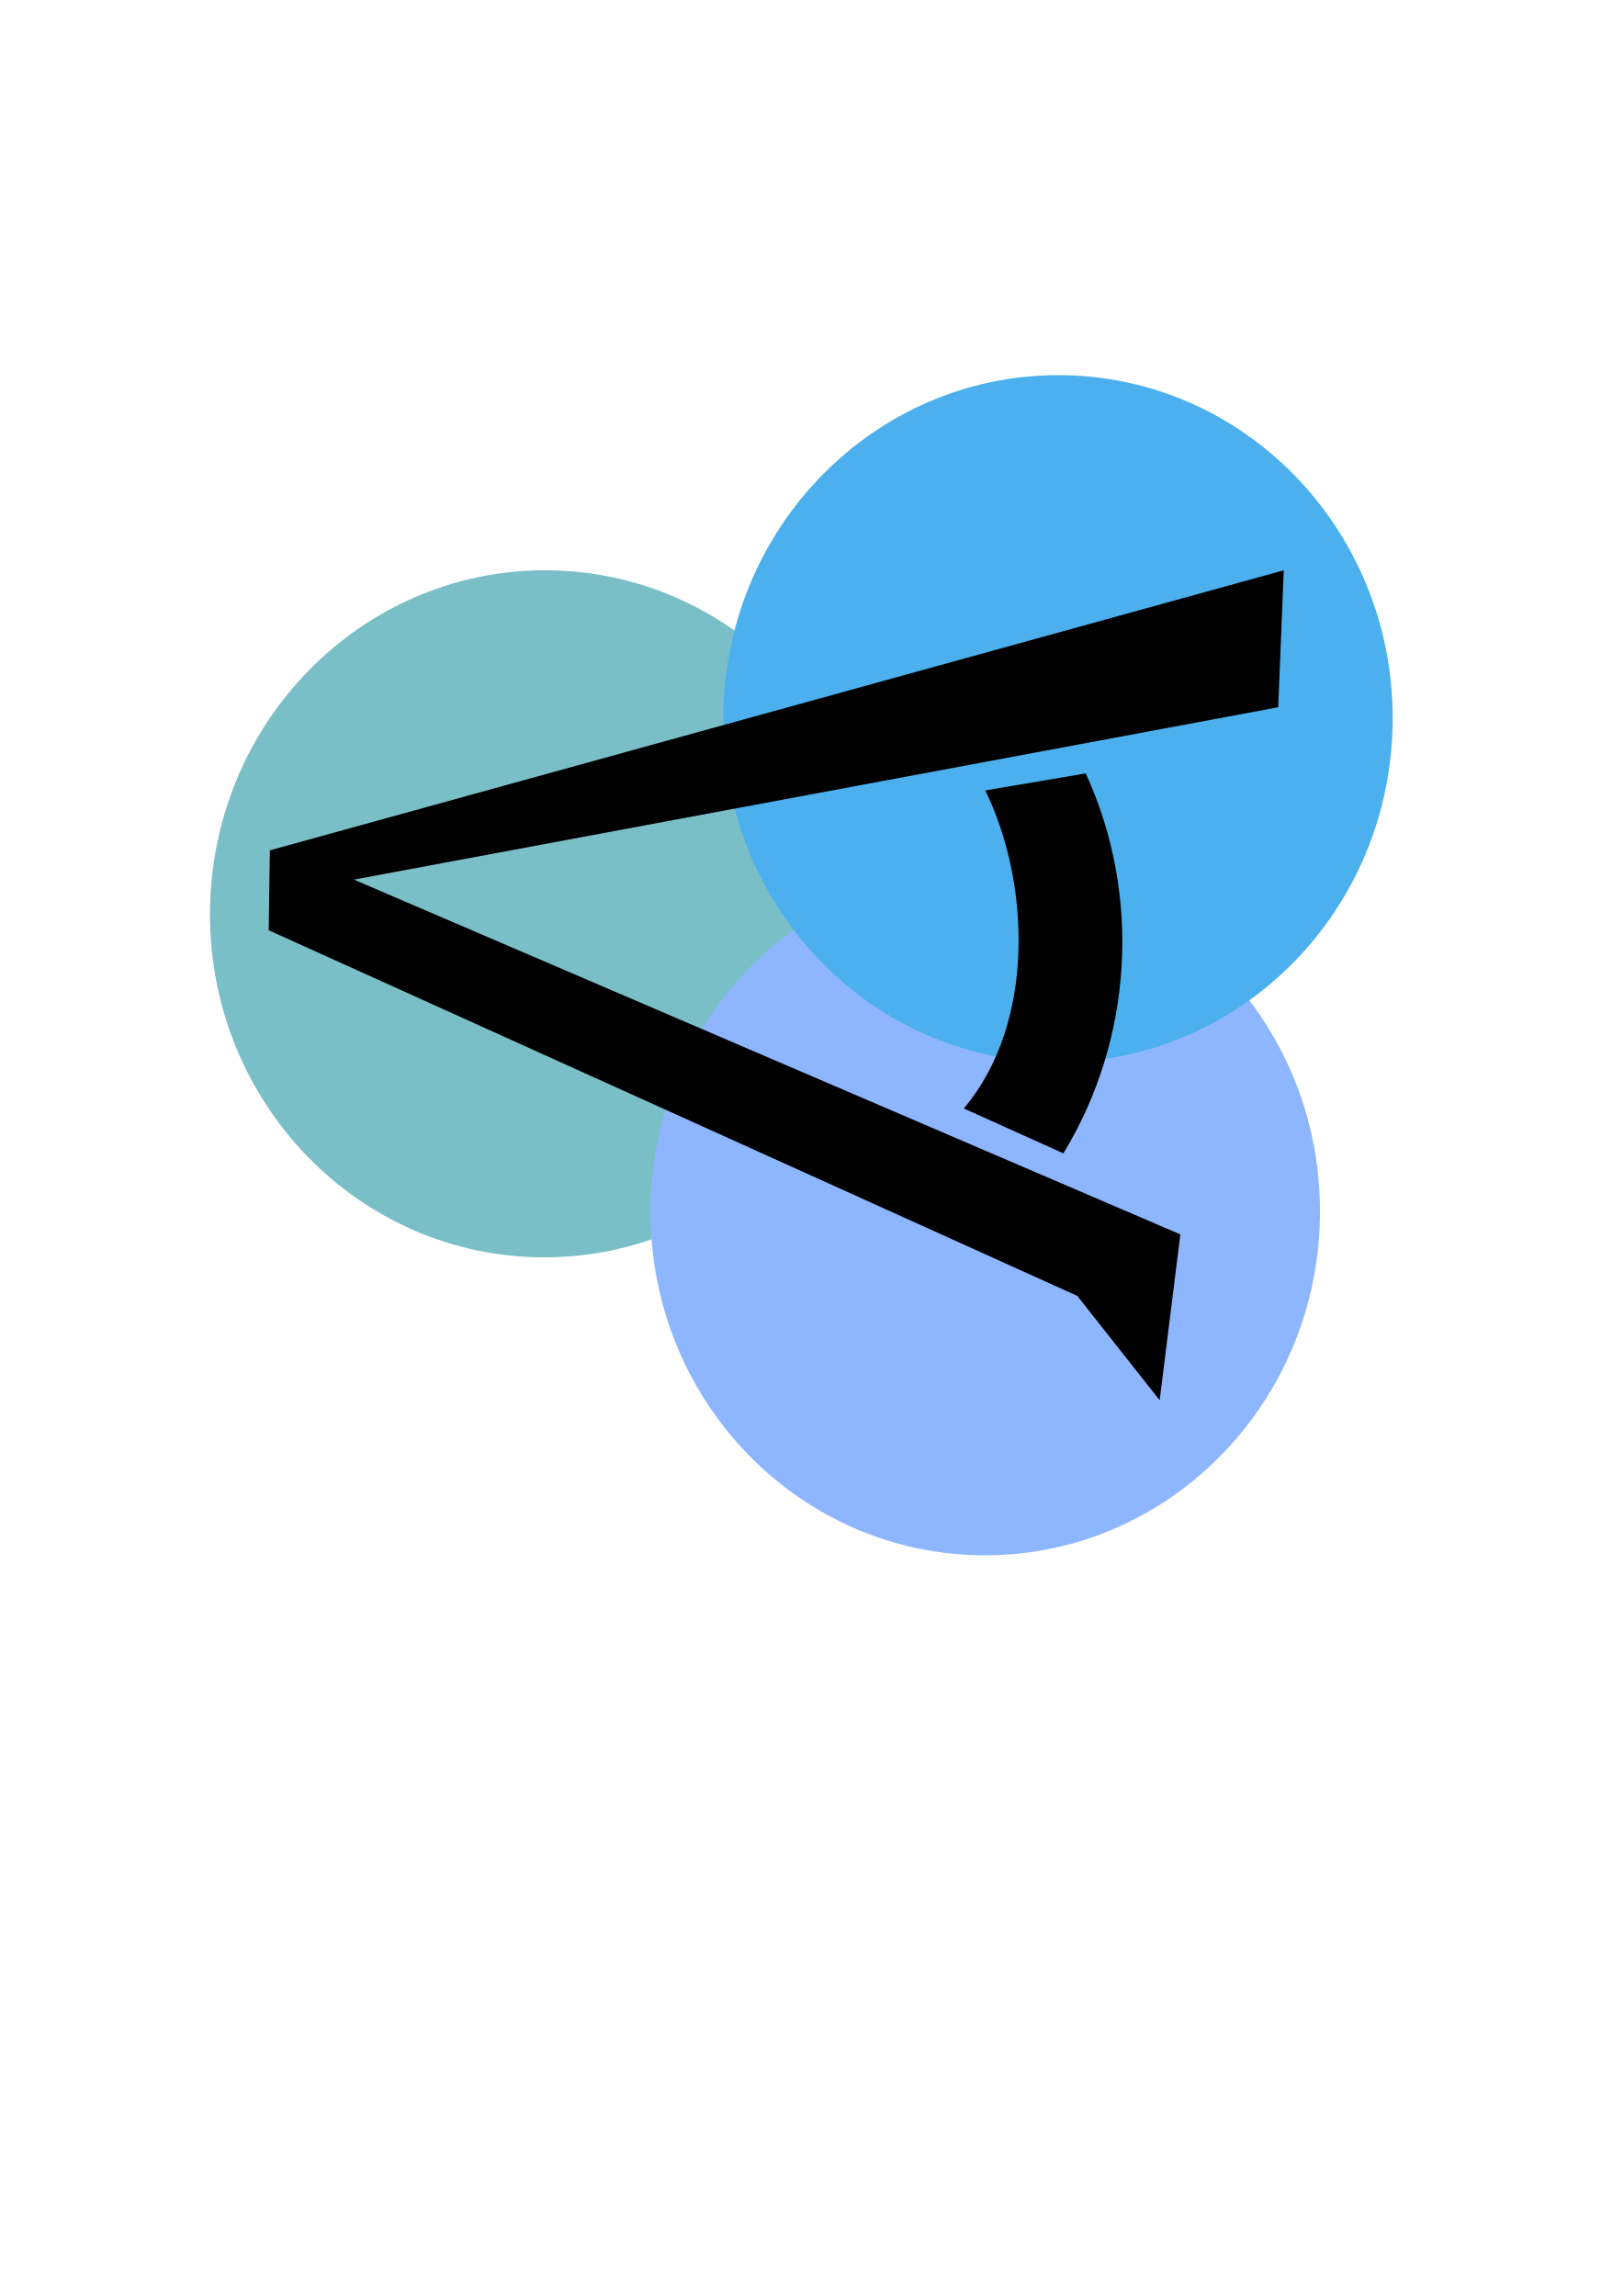
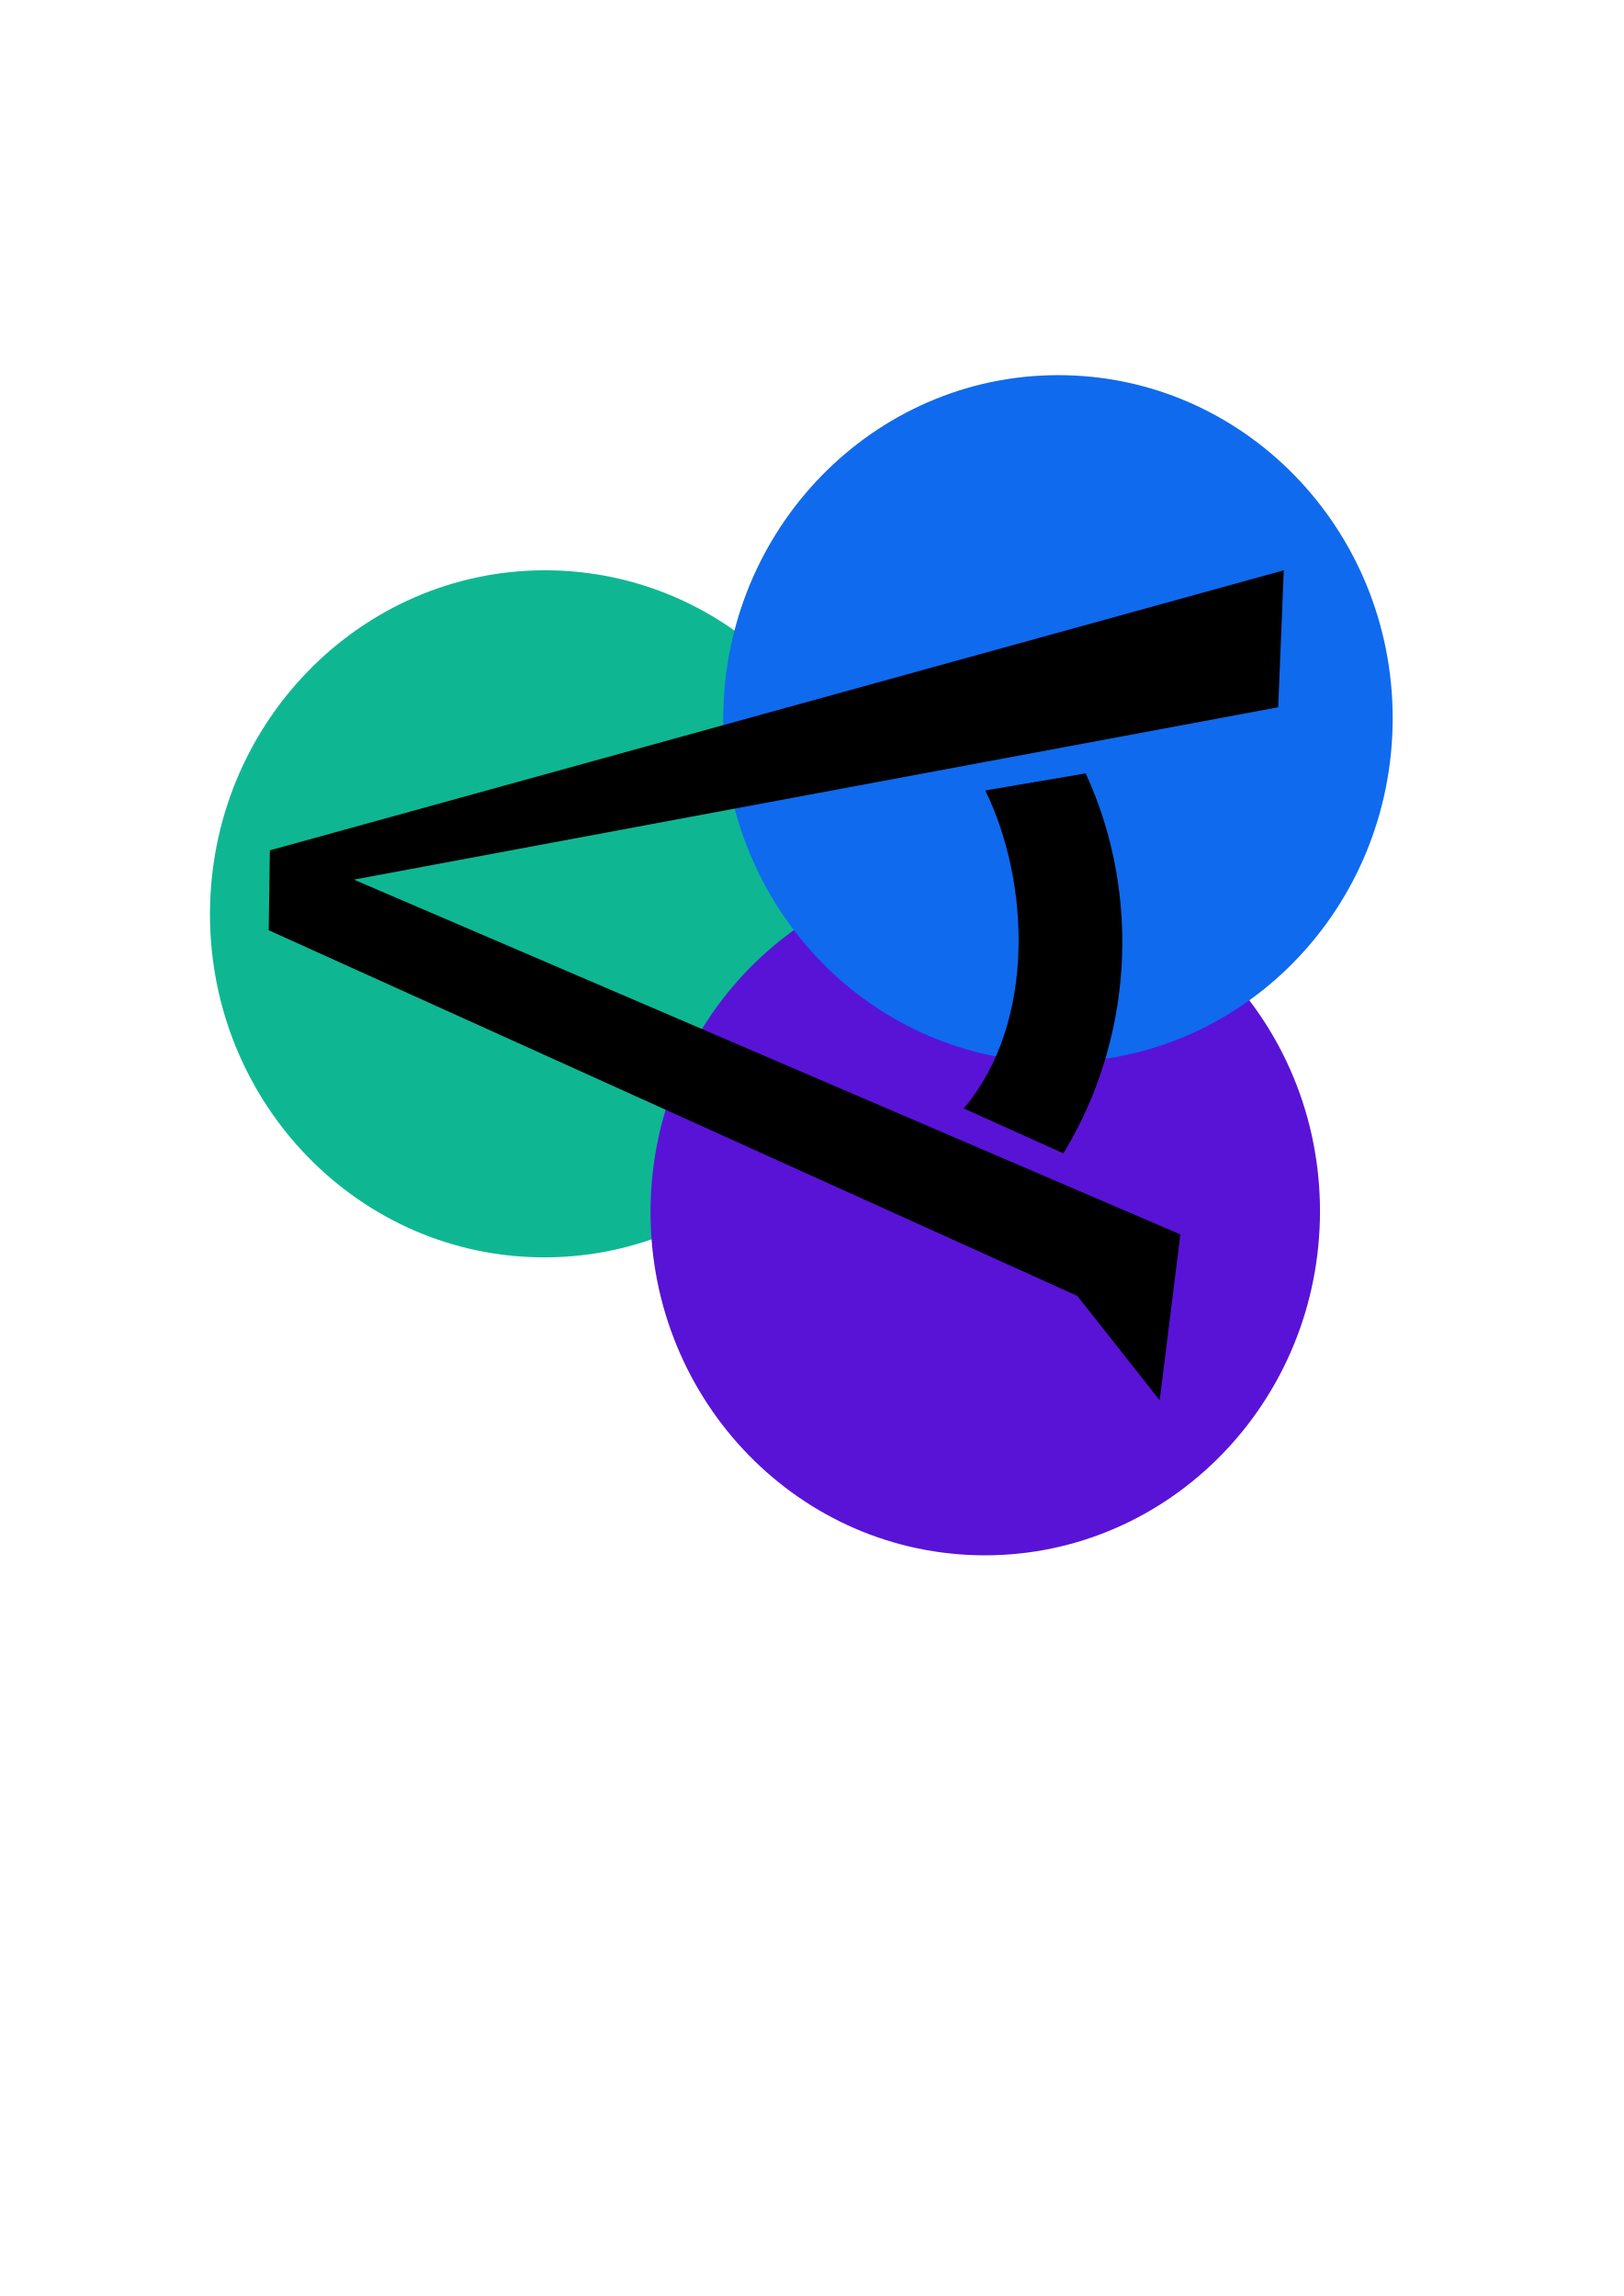
<svg xmlns="http://www.w3.org/2000/svg" width="210mm" height="297mm" viewBox="0 0 210 297" version="1.1" id="svg5">
  <defs id="defs2" />
  <g id="layer1">
    <ellipse style="fill:#c83737;stroke-width:0.265" id="path330-0-2-1" cx="-274.787" cy="40.847" rx="24.133" ry="22.9" />
    <ellipse style="fill:#ff7f2a;stroke-width:0.265" id="path330-5-3" cx="-287.118" cy="10.548" rx="24.133" ry="22.9" />
    <ellipse style="fill:#ffcc00;stroke-width:0.265" id="path330-0-5" cx="-308.257" cy="37.941" rx="24.133" ry="22.9" />
    <g id="g4728">
-       <ellipse style="fill:#7abfc7;fill-opacity:1;stroke-width:0.494" id="path330-5-3-7-1" cx="-116.504" cy="73.233" rx="44.439" ry="43.291" transform="rotate(-88.6407)" />
-       <ellipse style="fill:#8eb6ff;fill-opacity:1;stroke-width:0.494" id="path330-0-5-5-8" cx="-153.683" cy="131.11" rx="44.439" ry="43.291" transform="rotate(-88.6407)" />
-       <ellipse style="fill:#4bb0ed;fill-opacity:1;stroke-width:0.494" id="path330-0-2-1-2-8" cx="-89.694" cy="138.996" rx="44.439" ry="43.291" transform="rotate(-88.6407)" />
+       <ellipse style="fill:#0eb792;fill-opacity:1;stroke-width:0.494" id="path330-5-3-7-1" cx="-116.504" cy="73.233" rx="44.439" ry="43.291" transform="rotate(-88.6407)" />
+       <ellipse style="fill:#5813d7;fill-opacity:1;stroke-width:0.494" id="path330-0-5-5-8" cx="-153.683" cy="131.11" rx="44.439" ry="43.291" transform="rotate(-88.6407)" />
+       <ellipse style="fill:#0f6aee;fill-opacity:1;stroke-width:0.494" id="path330-0-2-1-2-8" cx="-89.694" cy="138.996" rx="44.439" ry="43.291" transform="rotate(-88.6407)" />
      <path style="fill:#000000;stroke-width:0.187" d="M 152.661,159.677 45.771,113.783 165.316,91.485 l 0.719,-17.715 -131.133,36.226 -0.147,10.338 104.575,47.296 10.656,13.499 z" id="path178" />
      <path style="fill:#000000;stroke-width:0.269" d="m 137.532,149.192 -12.879,-5.806 c 9.464,-11.244 8.465,-29.536 2.774,-41.14 l 12.992,-2.205 c 7.31,15.917 6.009,34.574 -2.887,49.151 z" id="path276" />
    </g>
  </g>
</svg>
